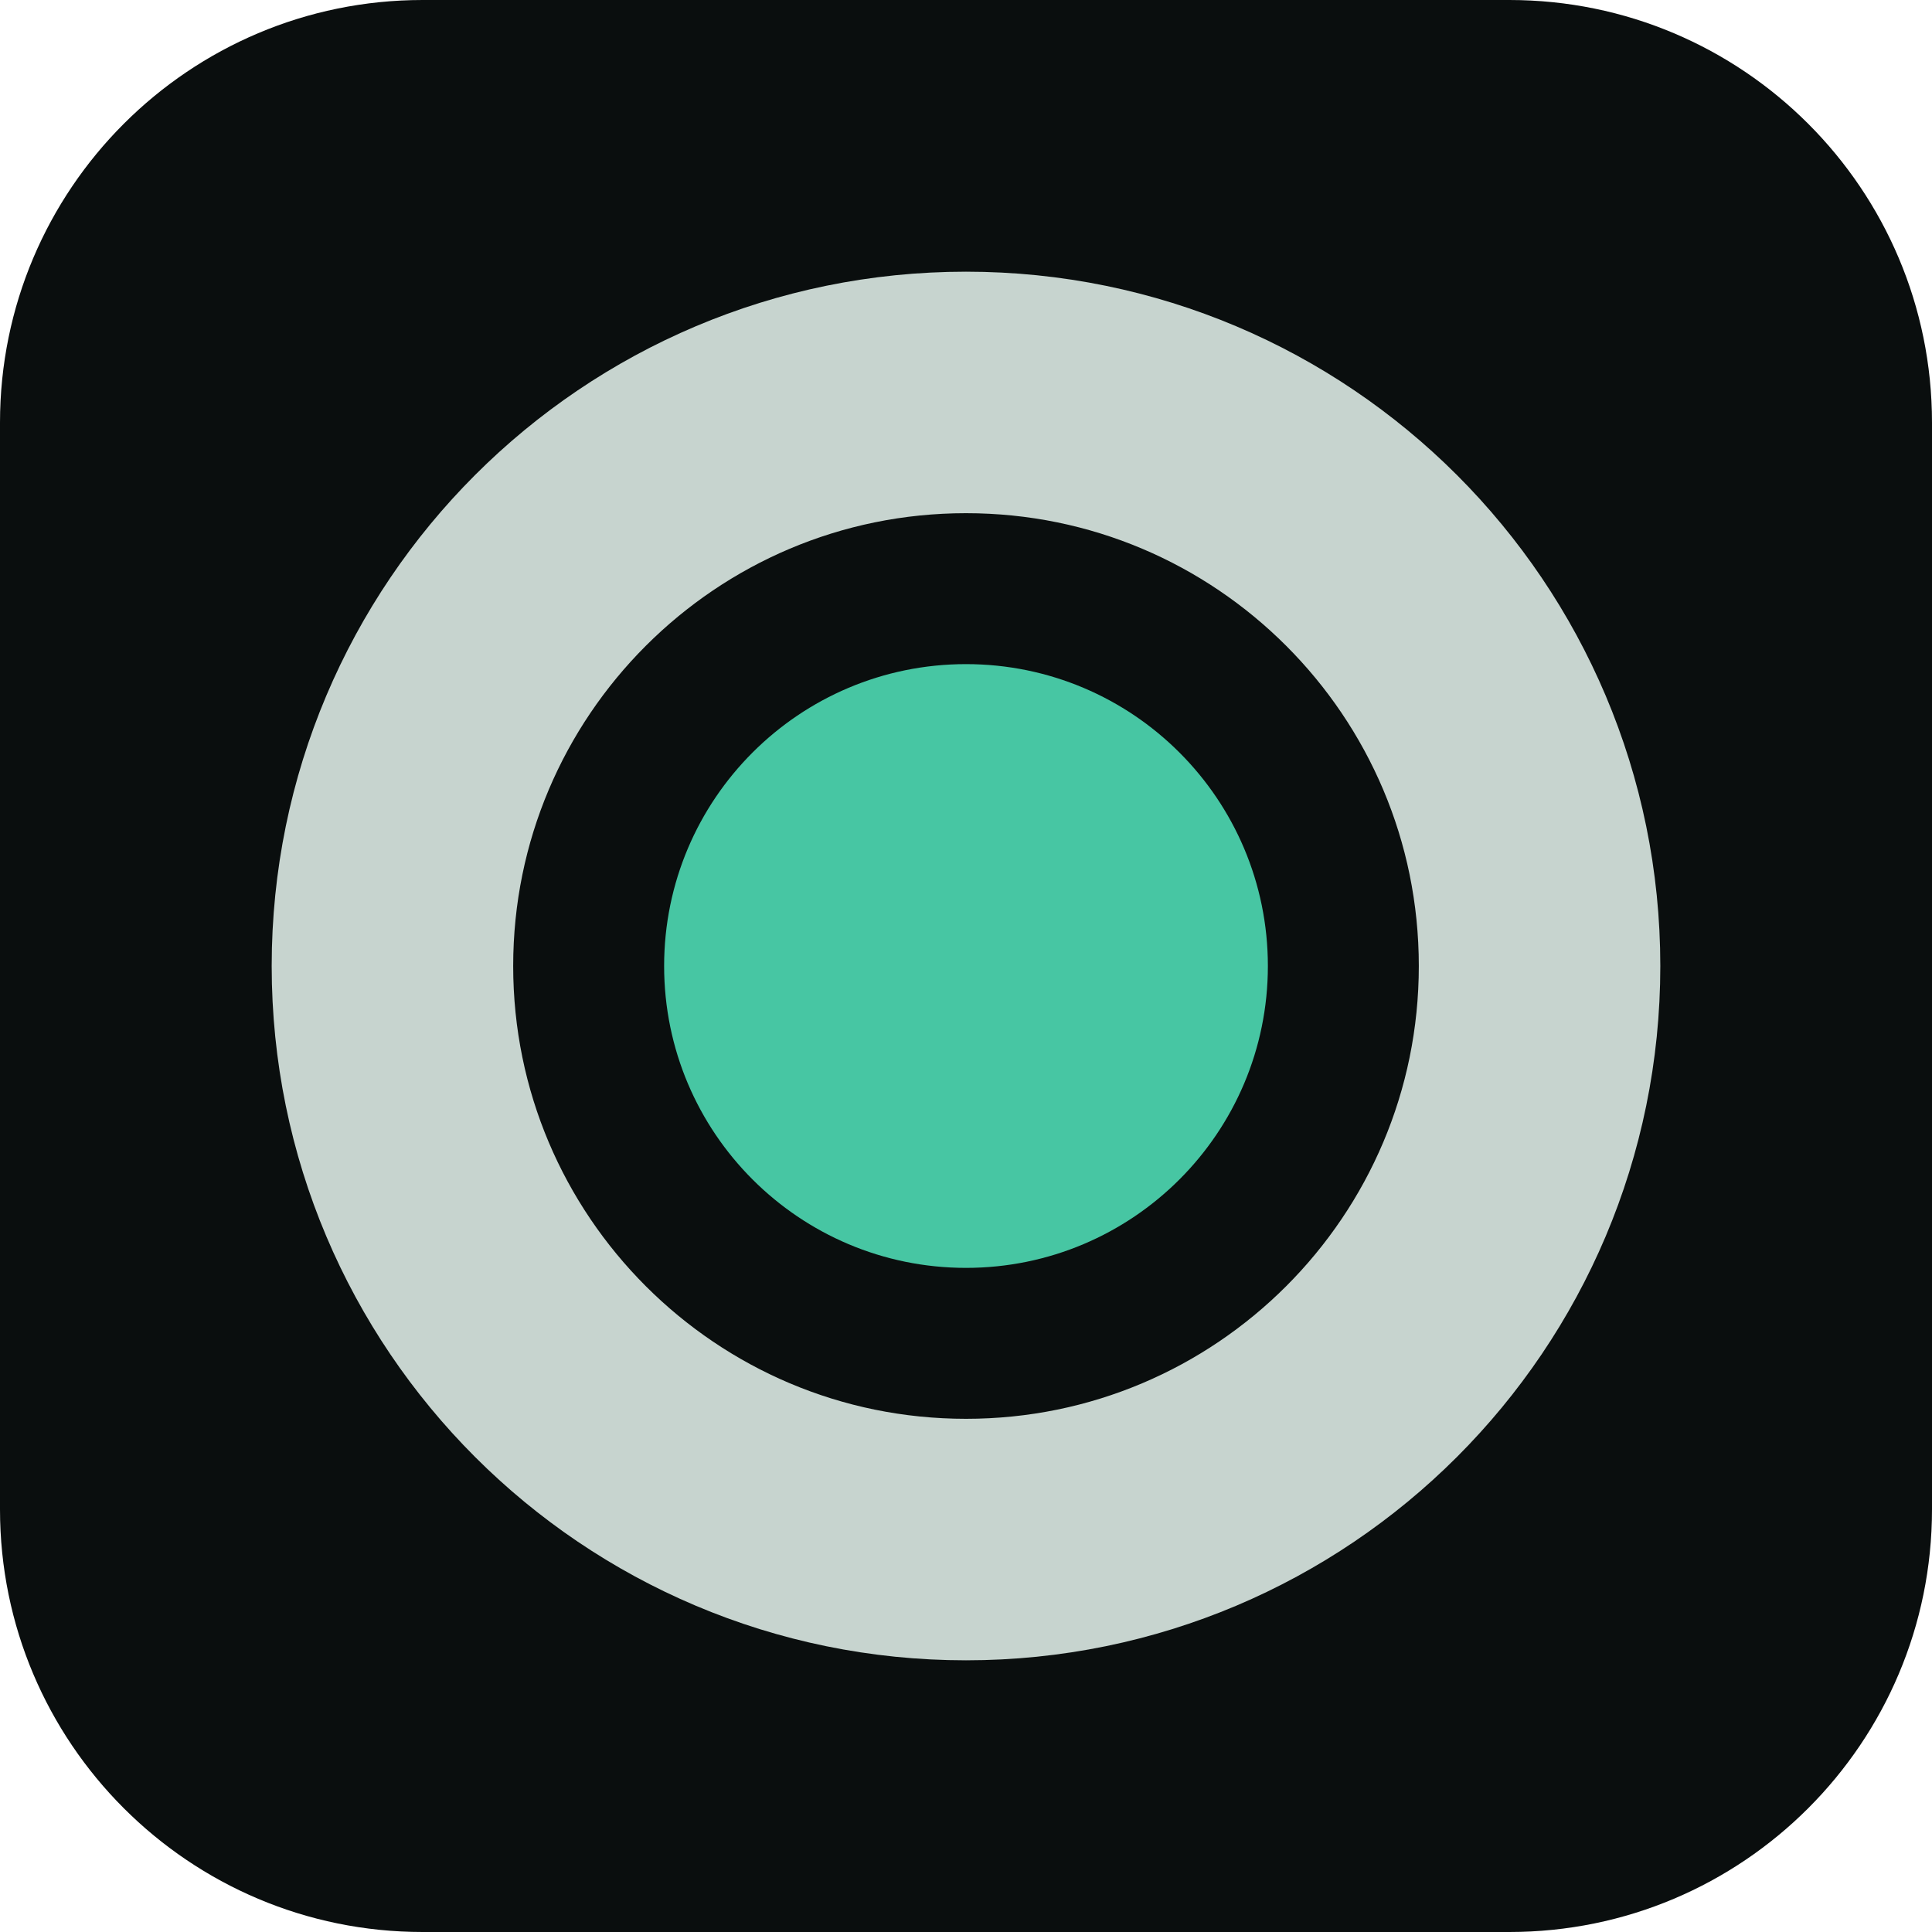
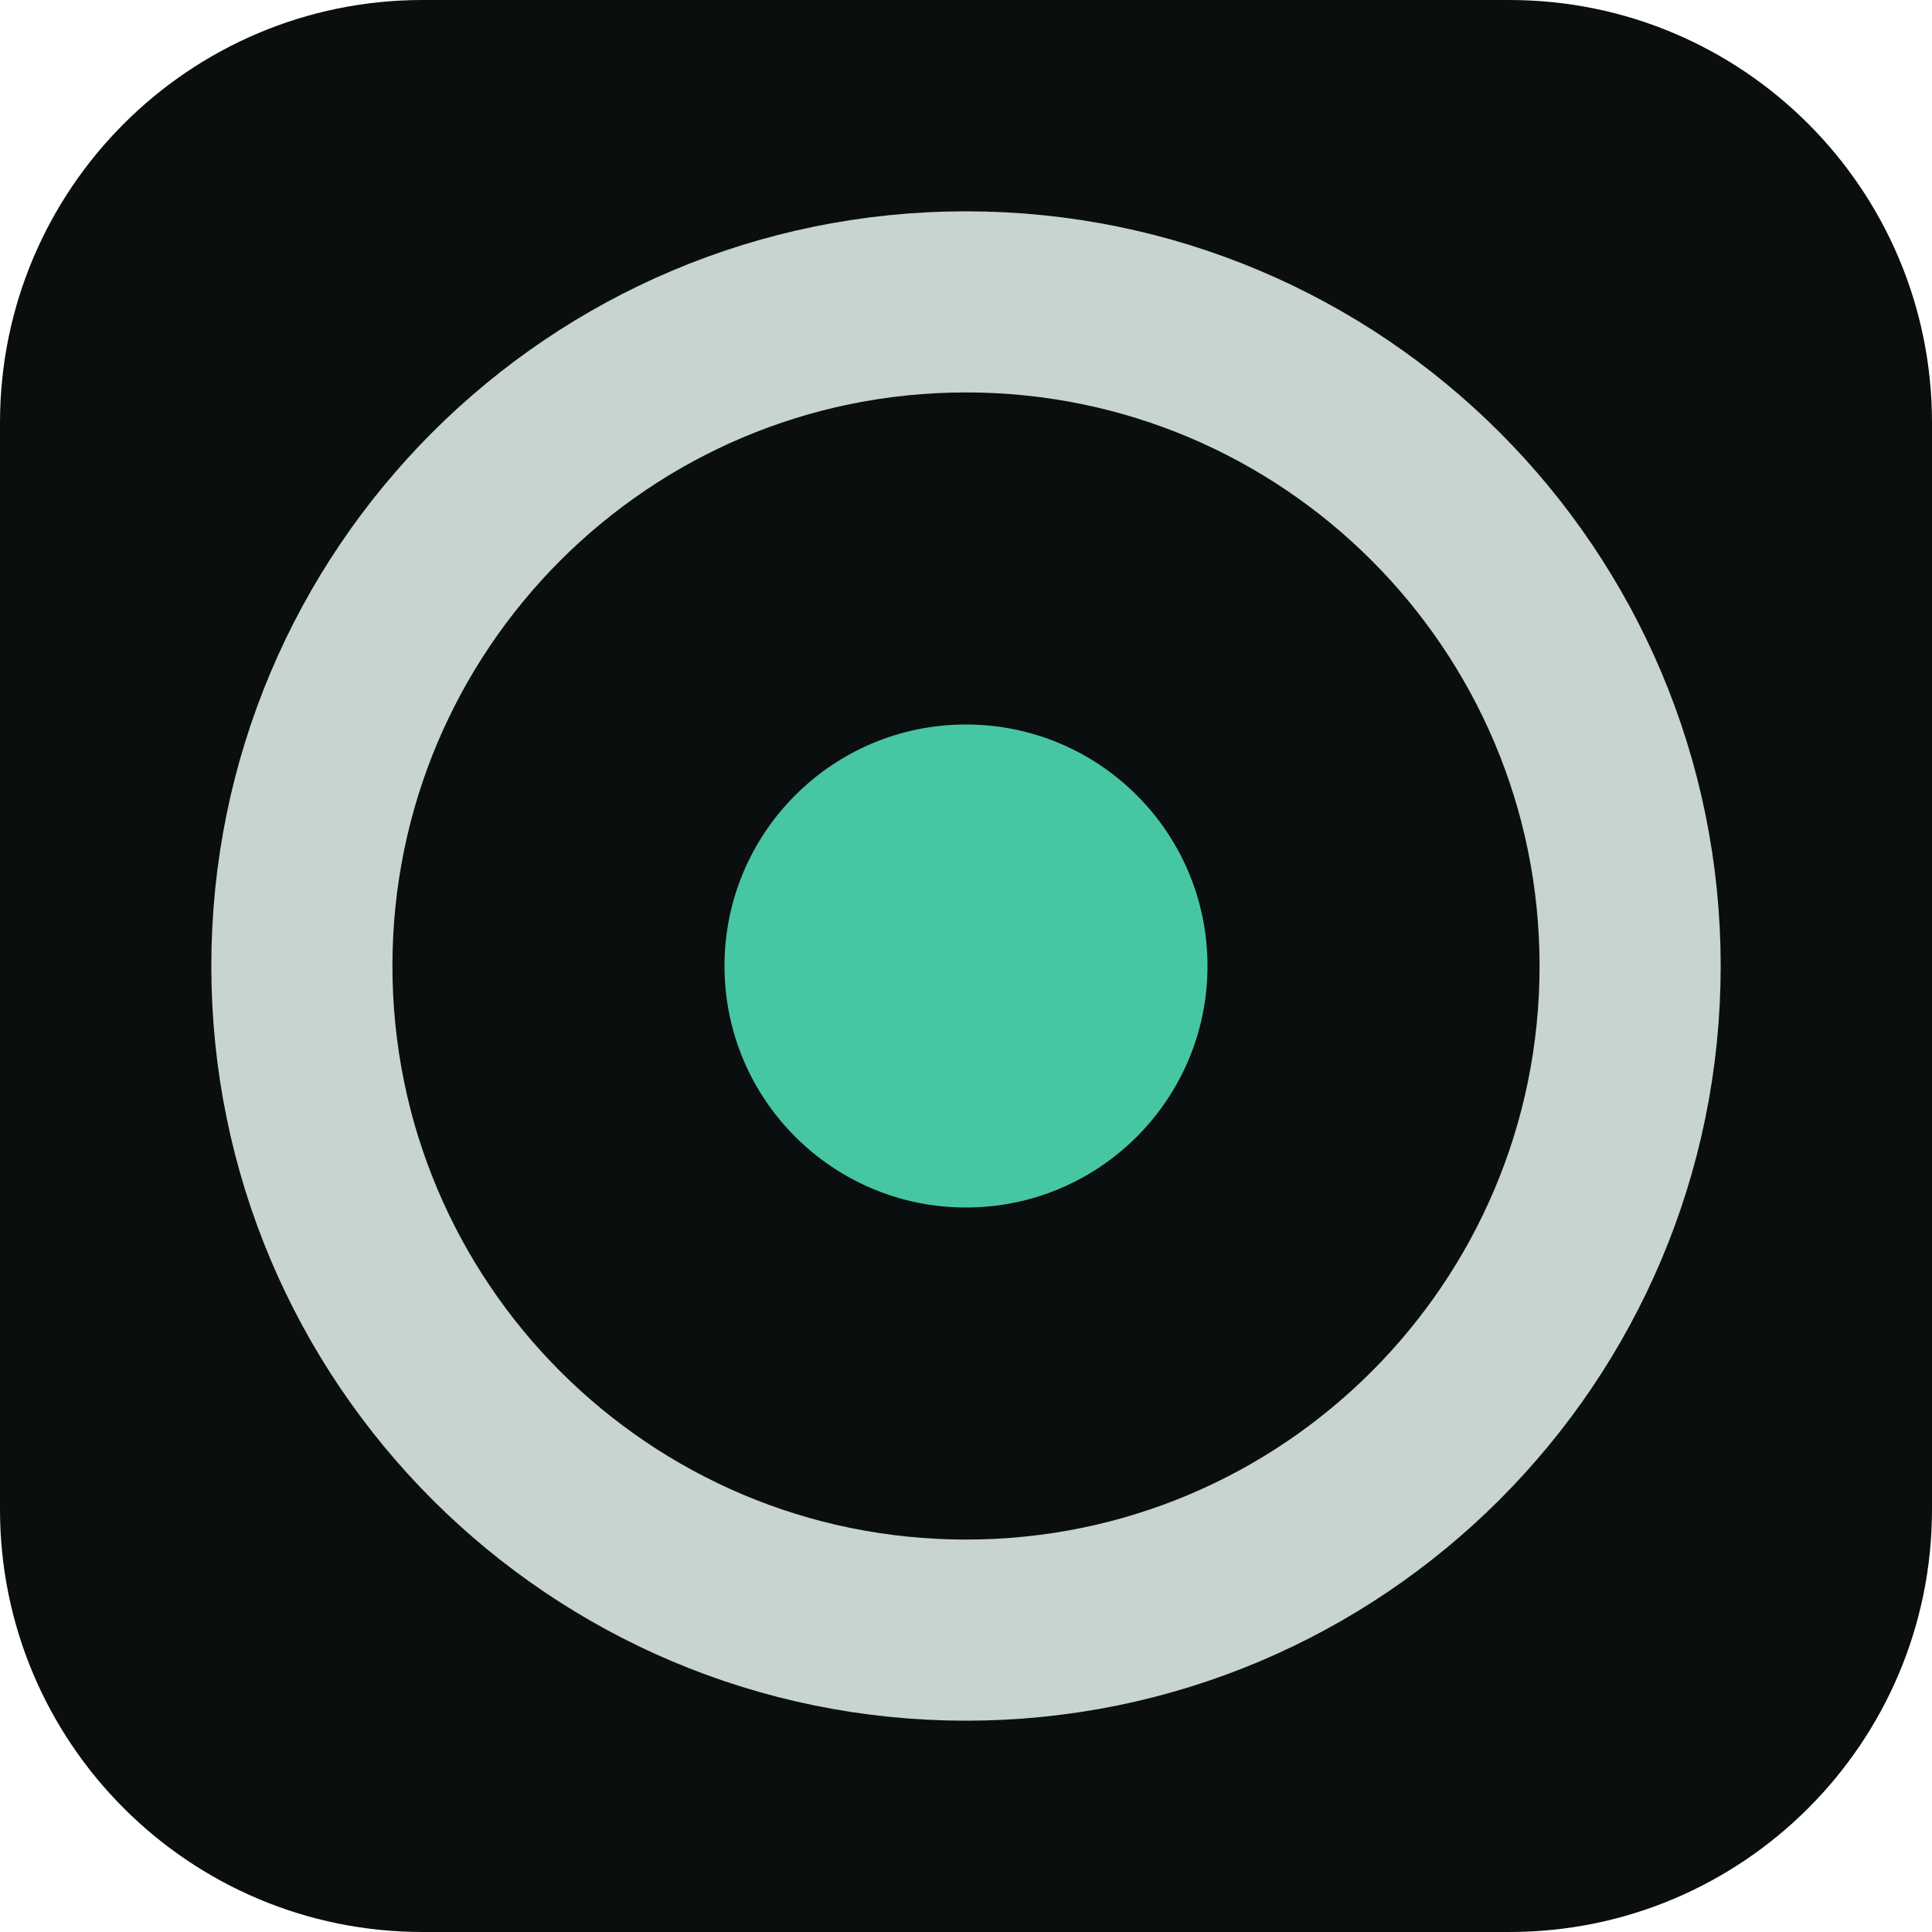
<svg xmlns="http://www.w3.org/2000/svg" viewBox="0 0 64 64" width="64" height="64">
  <rect width="64" height="64" rx="14" fill="#0A0E0E" />
-   <circle cx="32" cy="32" r="19" fill="none" stroke="#C7D4CF" stroke-width="8" />
-   <circle cx="32" cy="32" r="10" fill="#47C6A3" />
+   <circle cx="32" cy="32" r="22" fill="none" stroke="#C7D4CF" stroke-width="6" />
+   <circle cx="32" cy="32" r="8" fill="#47C6A3" />
</svg>
